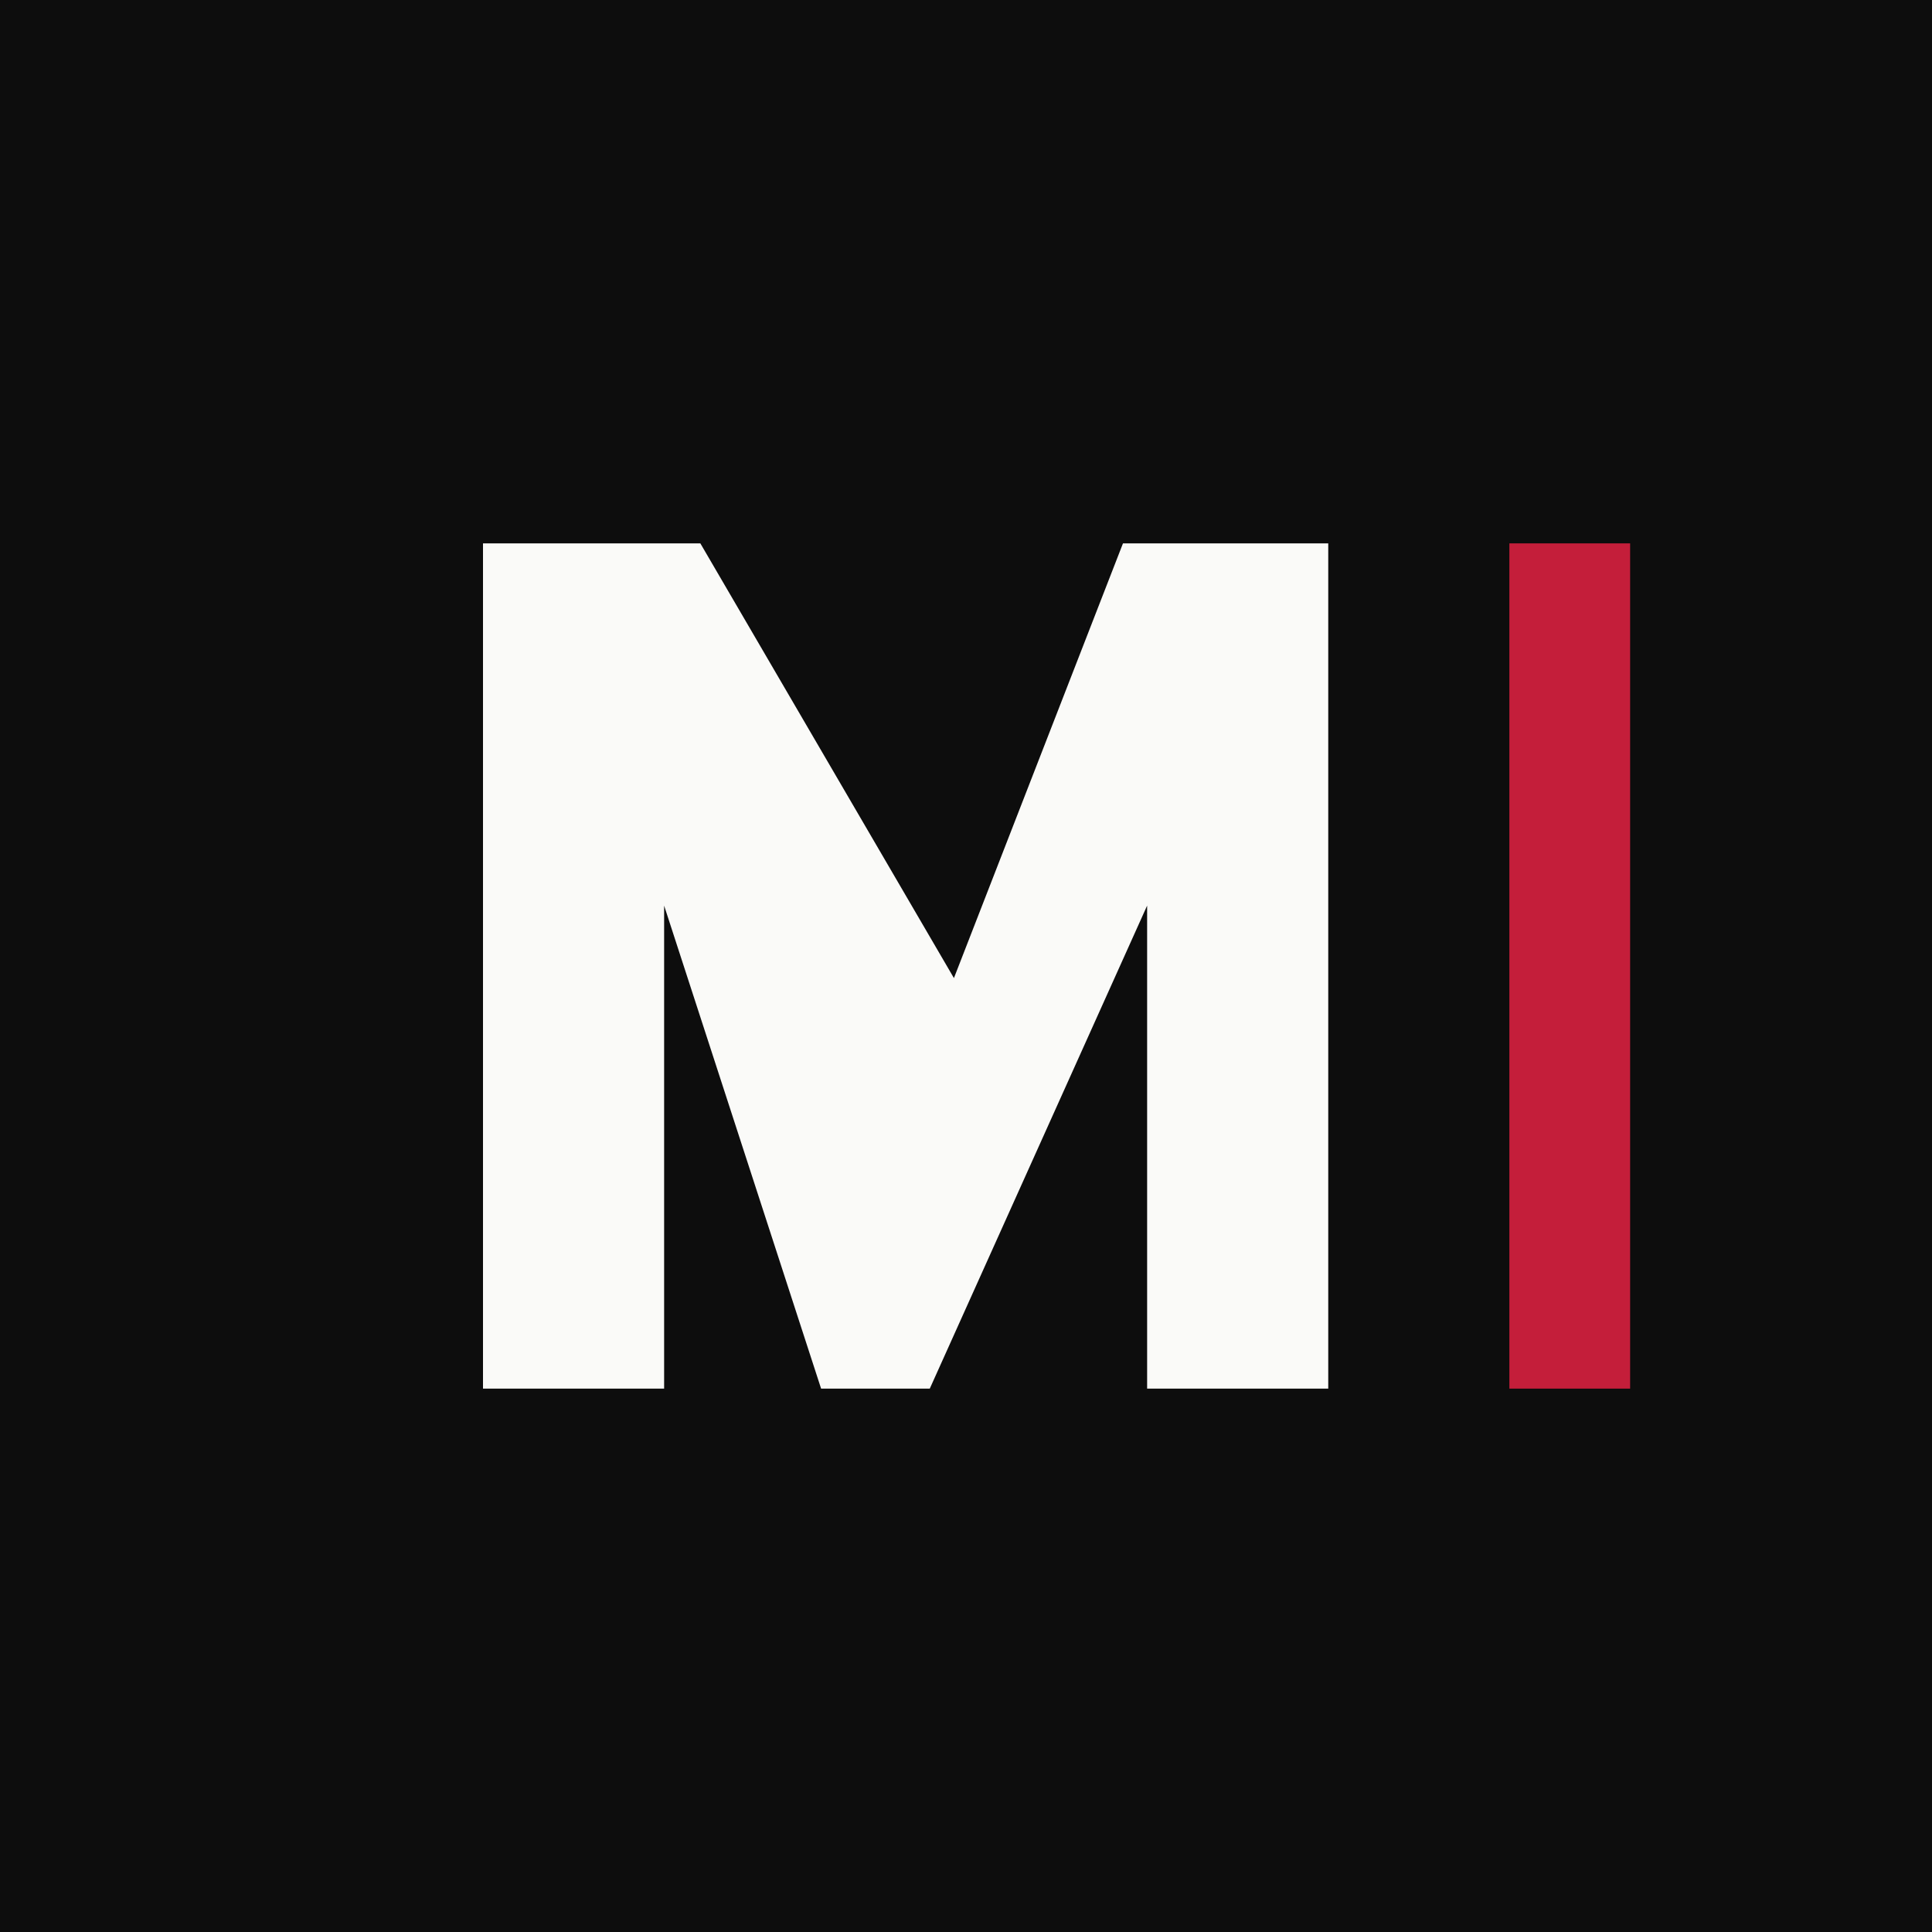
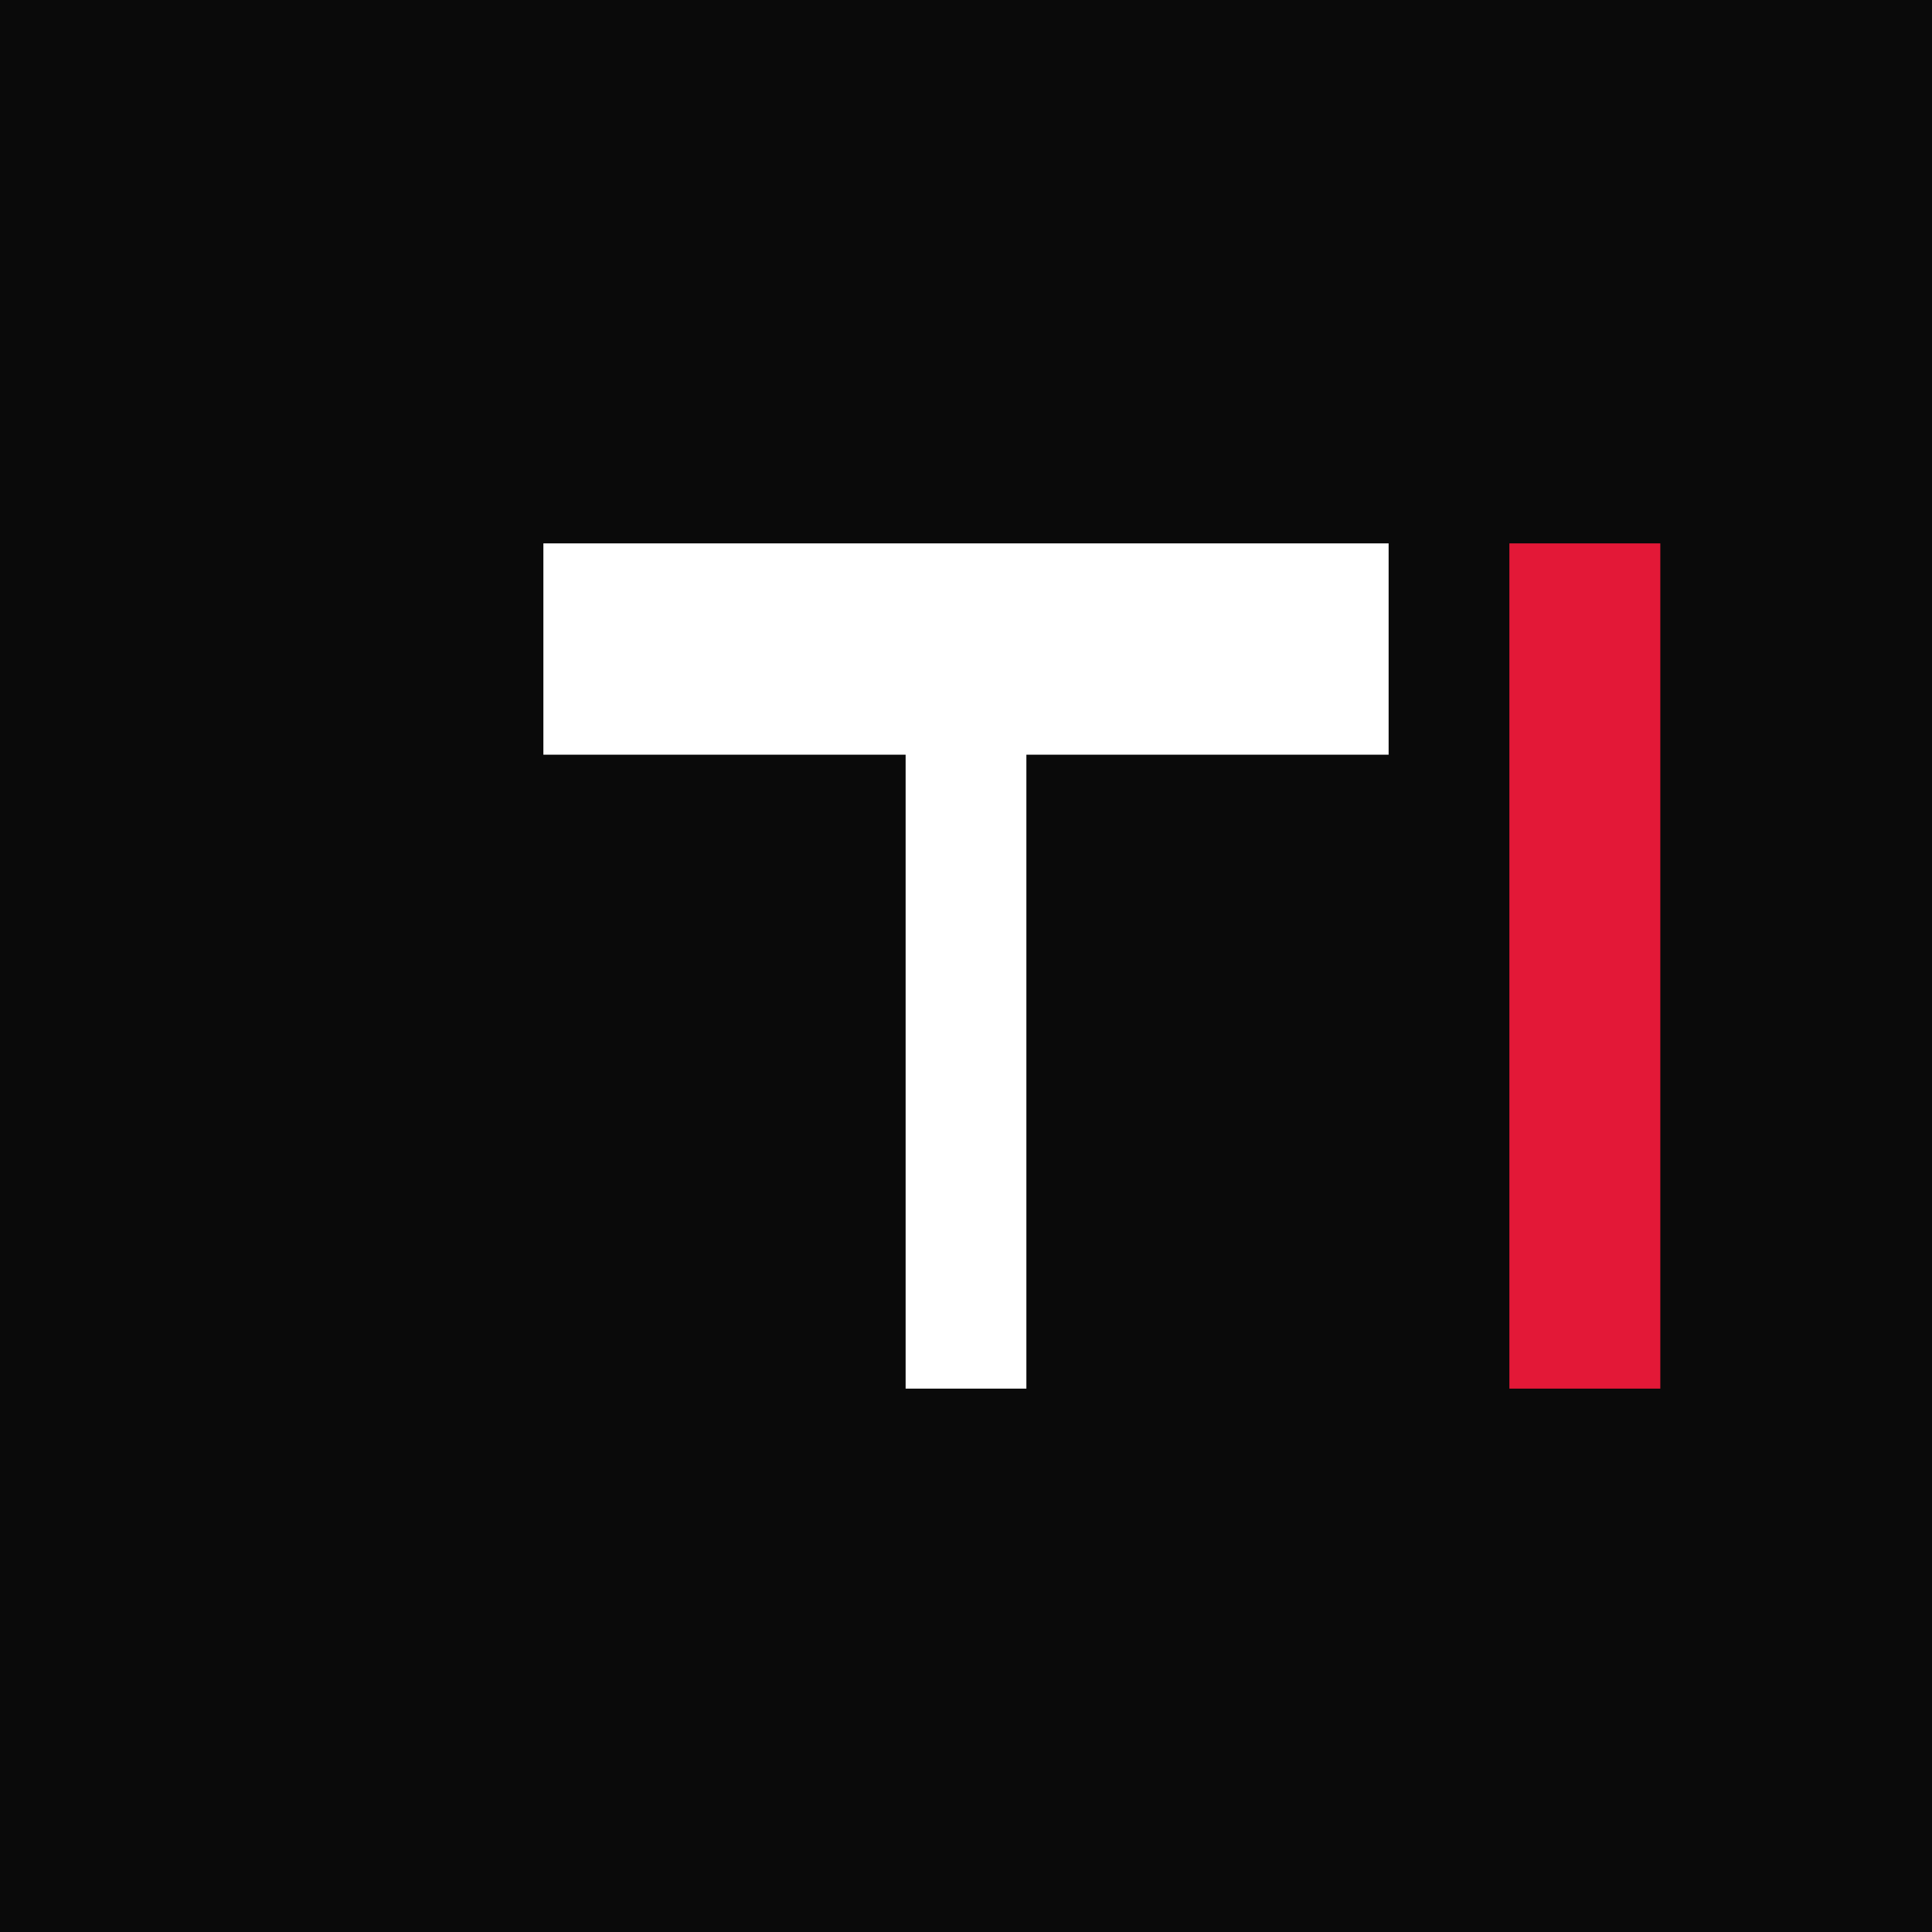
<svg xmlns="http://www.w3.org/2000/svg" width="32" height="32" viewBox="0 0 32 32" fill="none">
-   <rect width="32" height="32" fill="#0D0D0D" />
-   <path d="M8 23V9h3.6l4.2 7.2L18.6 9H22v14h-3v-8L15.4 23h-1.8L11 15v8H8z" fill="#FAFAF8" />
-   <rect x="25" y="9" width="2" height="14" fill="#C41E3A" />
+   <rect width="32" height="32" fill="#0A0A0A" />
+   <path d="M9 9H23V12.5H17V23H15V12.5H9V9Z" fill="#FFFFFF" />
+   <rect x="25" y="9" width="2.5" height="14" fill="#E31837" />
</svg>
